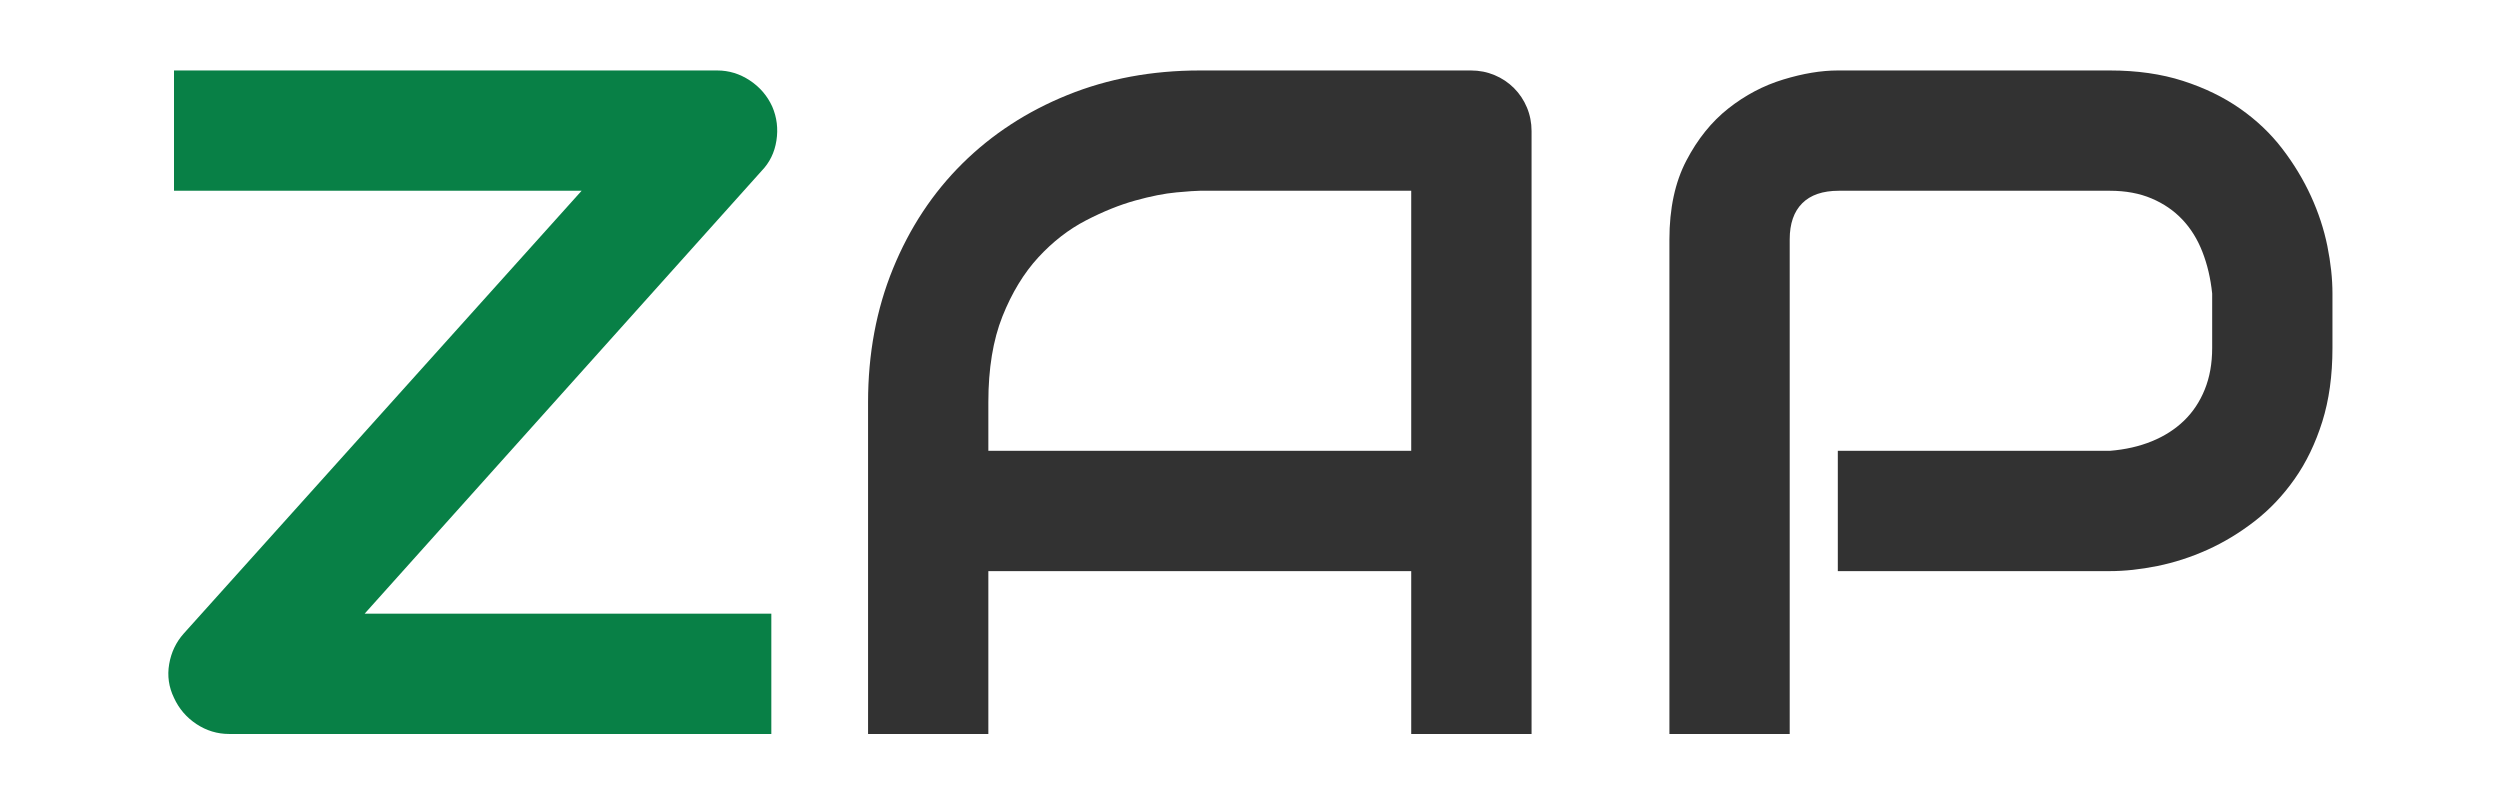
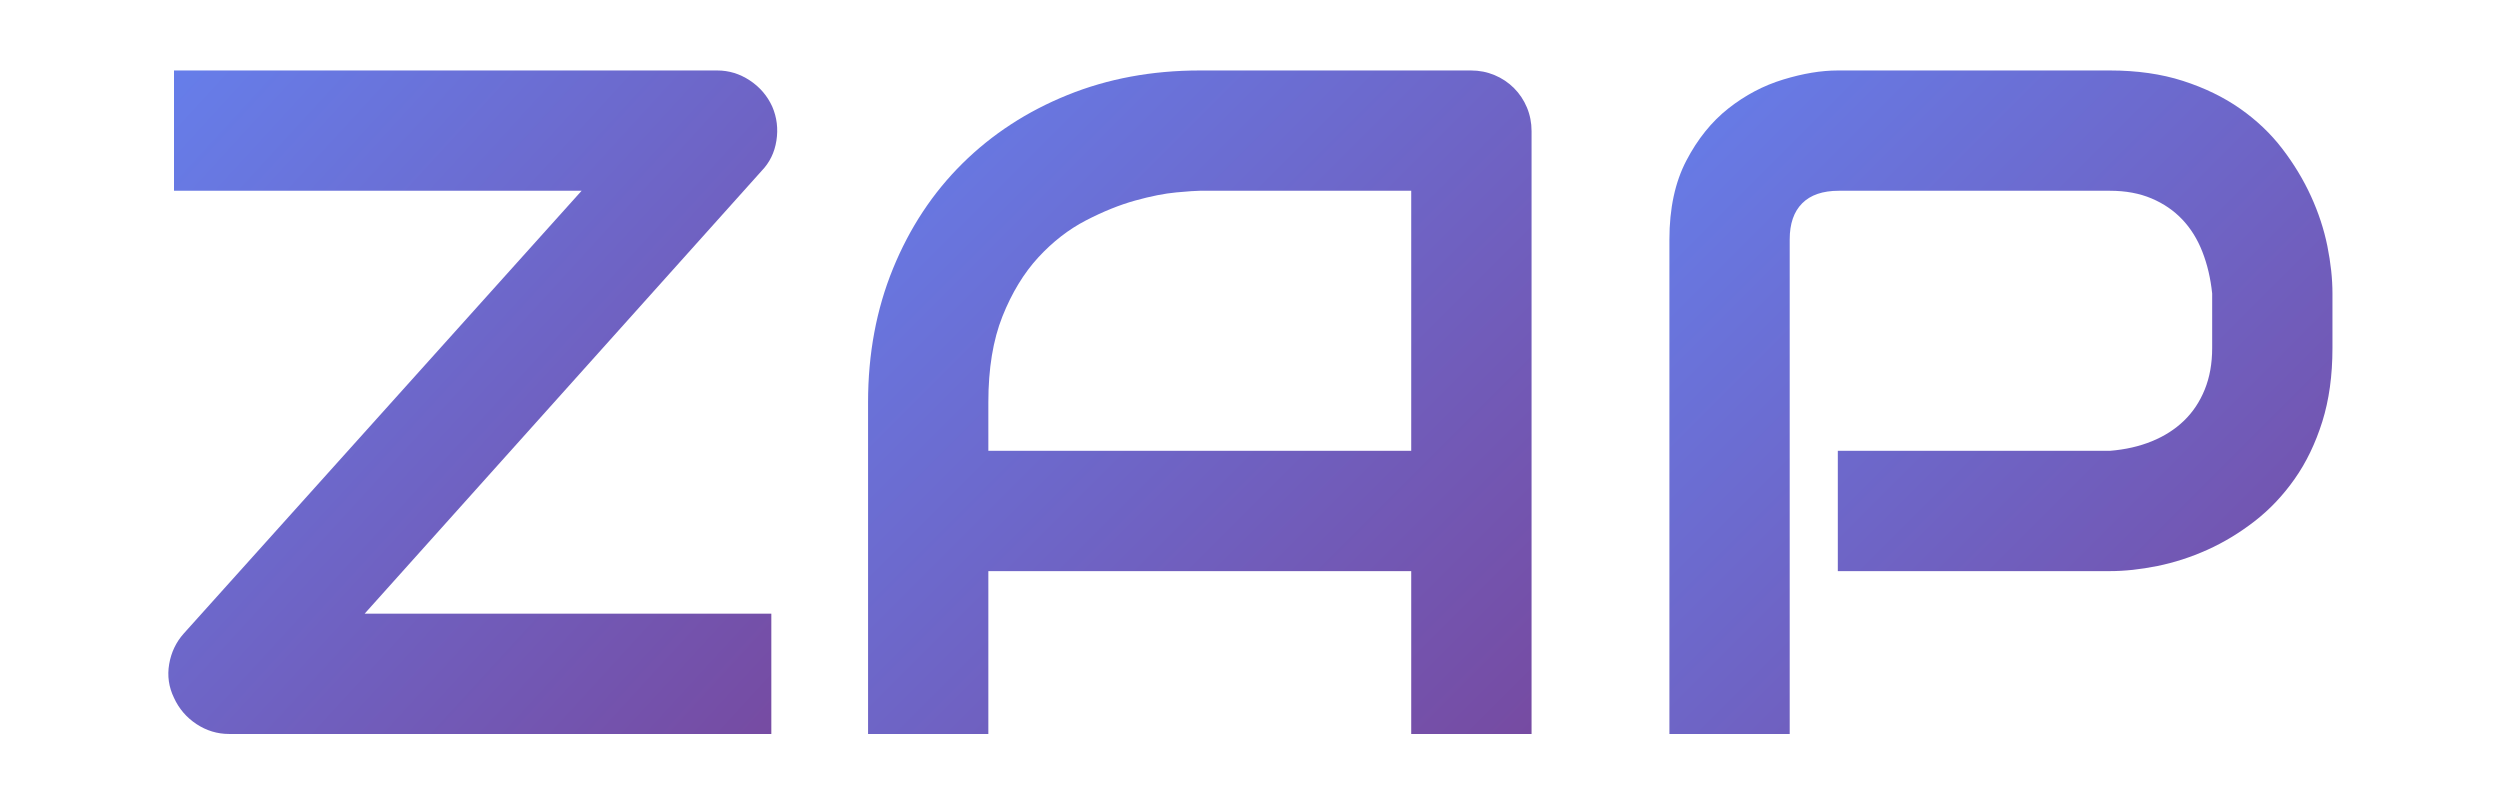
<svg xmlns="http://www.w3.org/2000/svg" width="1024" zoomAndPan="magnify" viewBox="0 0 768 247.5" height="330" preserveAspectRatio="xMidYMid meet" version="1.0">
  <defs>
+     <linearGradient id="purpleGrad" x1="0%" y1="0%" x2="100%" y2="100%">
+       <stop offset="0%" style="stop-color:#667eea" />
+       <stop offset="100%" style="stop-color:#764ba2" />
+     </linearGradient>
    <g />
  </defs>
-   <g fill="#088046" fill-opacity="1">
+   <g fill="url(#purpleGrad)" fill-opacity="1">
    <g transform="translate(41.37432, 225.4766)">
      <g>
        <path d="M 195.859 -192.734 C 197.285 -189.422 197.711 -185.938 197.141 -182.281 C 196.578 -178.633 195.062 -175.535 192.594 -172.984 L 70.641 -36.953 L 195.578 -36.953 L 195.578 0 L 29 0 C 25.395 0 22.051 -1.016 18.969 -3.047 C 15.895 -5.086 13.598 -7.77 12.078 -11.094 C 10.473 -14.406 9.977 -17.859 10.594 -21.453 C 11.207 -25.055 12.695 -28.188 15.062 -30.844 L 137.297 -166.875 L 12.078 -166.875 L 12.078 -203.828 L 178.953 -203.828 C 182.547 -203.828 185.883 -202.805 188.969 -200.766 C 192.051 -198.723 194.348 -196.047 195.859 -192.734 Z M 195.859 -192.734 " />
      </g>
    </g>
  </g>
-   <g fill="#323232" fill-opacity="1">
+   <g fill="url(#purpleGrad)" fill-opacity="1">
    <g transform="translate(249.0426, 225.4766)">
      <g>
        <path d="M 221.453 0 L 184.484 0 L 184.484 -50.031 L 54.578 -50.031 L 54.578 0 L 17.625 0 L 17.625 -101.906 C 17.625 -116.781 20.18 -130.473 25.297 -142.984 C 30.41 -155.492 37.516 -166.25 46.609 -175.25 C 55.711 -184.25 66.469 -191.258 78.875 -196.281 C 91.289 -201.312 104.844 -203.828 119.531 -203.828 L 202.828 -203.828 C 205.391 -203.828 207.805 -203.352 210.078 -202.406 C 212.348 -201.457 214.336 -200.129 216.047 -198.422 C 217.754 -196.711 219.082 -194.723 220.031 -192.453 C 220.977 -190.18 221.453 -187.766 221.453 -185.203 Z M 54.578 -86.984 L 184.484 -86.984 L 184.484 -166.875 L 119.531 -166.875 C 118.395 -166.875 116.004 -166.707 112.359 -166.375 C 108.711 -166.039 104.492 -165.207 99.703 -163.875 C 94.922 -162.551 89.875 -160.516 84.562 -157.766 C 79.258 -155.023 74.379 -151.238 69.922 -146.406 C 65.473 -141.57 61.801 -135.531 58.906 -128.281 C 56.02 -121.031 54.578 -112.238 54.578 -101.906 Z M 54.578 -86.984 " />
      </g>
    </g>
    <g transform="translate(491.9528, 225.4766)">
      <g>
        <path d="M 224.578 -118.547 C 224.578 -110.109 223.535 -102.57 221.453 -95.938 C 219.367 -89.301 216.547 -83.445 212.984 -78.375 C 209.43 -73.312 205.332 -68.977 200.688 -65.375 C 196.051 -61.781 191.195 -58.844 186.125 -56.562 C 181.051 -54.289 175.93 -52.633 170.766 -51.594 C 165.609 -50.551 160.754 -50.031 156.203 -50.031 L 72.625 -50.031 L 72.625 -86.984 L 156.203 -86.984 C 160.941 -87.367 165.227 -88.344 169.062 -89.906 C 172.906 -91.469 176.203 -93.57 178.953 -96.219 C 181.703 -98.875 183.832 -102.07 185.344 -105.812 C 186.863 -109.562 187.625 -113.805 187.625 -118.547 L 187.625 -135.312 C 187.145 -139.957 186.145 -144.223 184.625 -148.109 C 183.113 -151.992 181.055 -155.305 178.453 -158.047 C 175.848 -160.797 172.695 -162.953 169 -164.516 C 165.301 -166.086 161.035 -166.875 156.203 -166.875 L 72.922 -166.875 C 67.992 -166.875 64.25 -165.594 61.688 -163.031 C 59.125 -160.469 57.844 -156.77 57.844 -151.938 L 57.844 0 L 20.891 0 L 20.891 -151.938 C 20.891 -161.414 22.617 -169.473 26.078 -176.109 C 29.535 -182.742 33.848 -188.098 39.016 -192.172 C 44.18 -196.242 49.797 -199.203 55.859 -201.047 C 61.922 -202.898 67.508 -203.828 72.625 -203.828 L 156.203 -203.828 C 164.547 -203.828 172.031 -202.758 178.656 -200.625 C 185.289 -198.488 191.145 -195.645 196.219 -192.094 C 201.289 -188.539 205.602 -184.441 209.156 -179.797 C 212.707 -175.16 215.645 -170.305 217.969 -165.234 C 220.289 -160.16 221.973 -155.039 223.016 -149.875 C 224.055 -144.719 224.578 -139.863 224.578 -135.312 Z M 224.578 -118.547 " />
      </g>
    </g>
  </g>
</svg>
